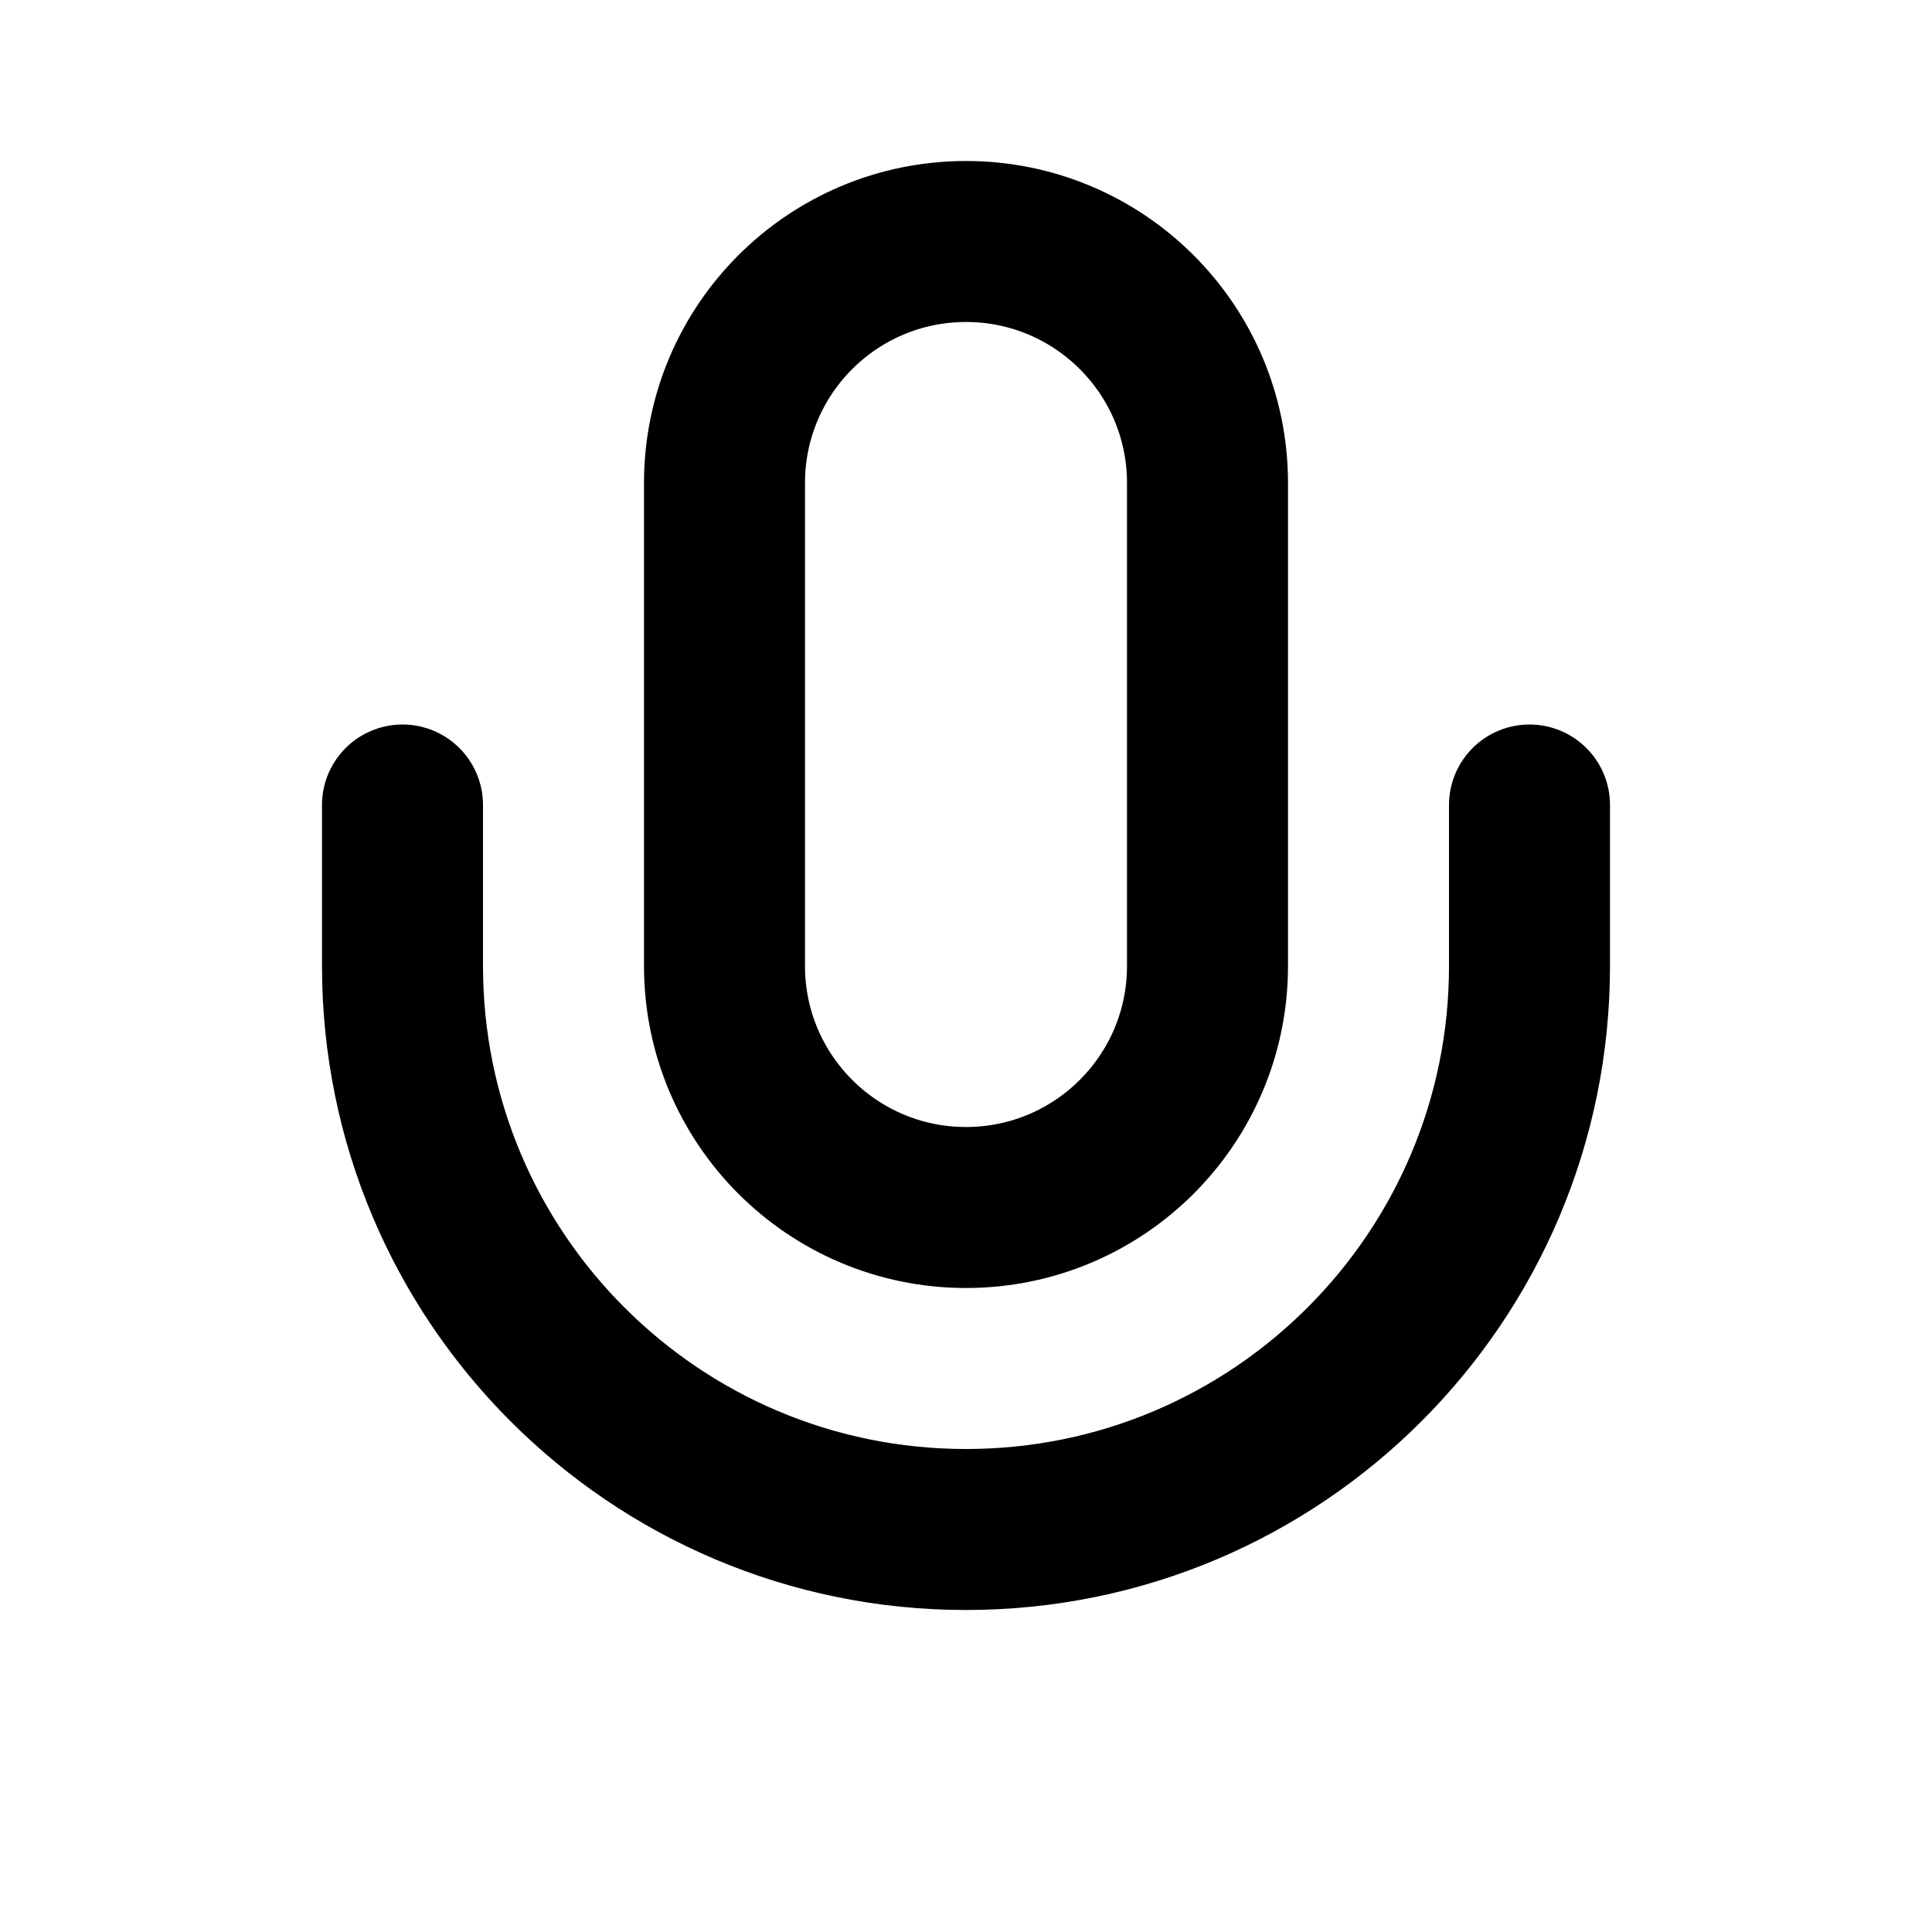
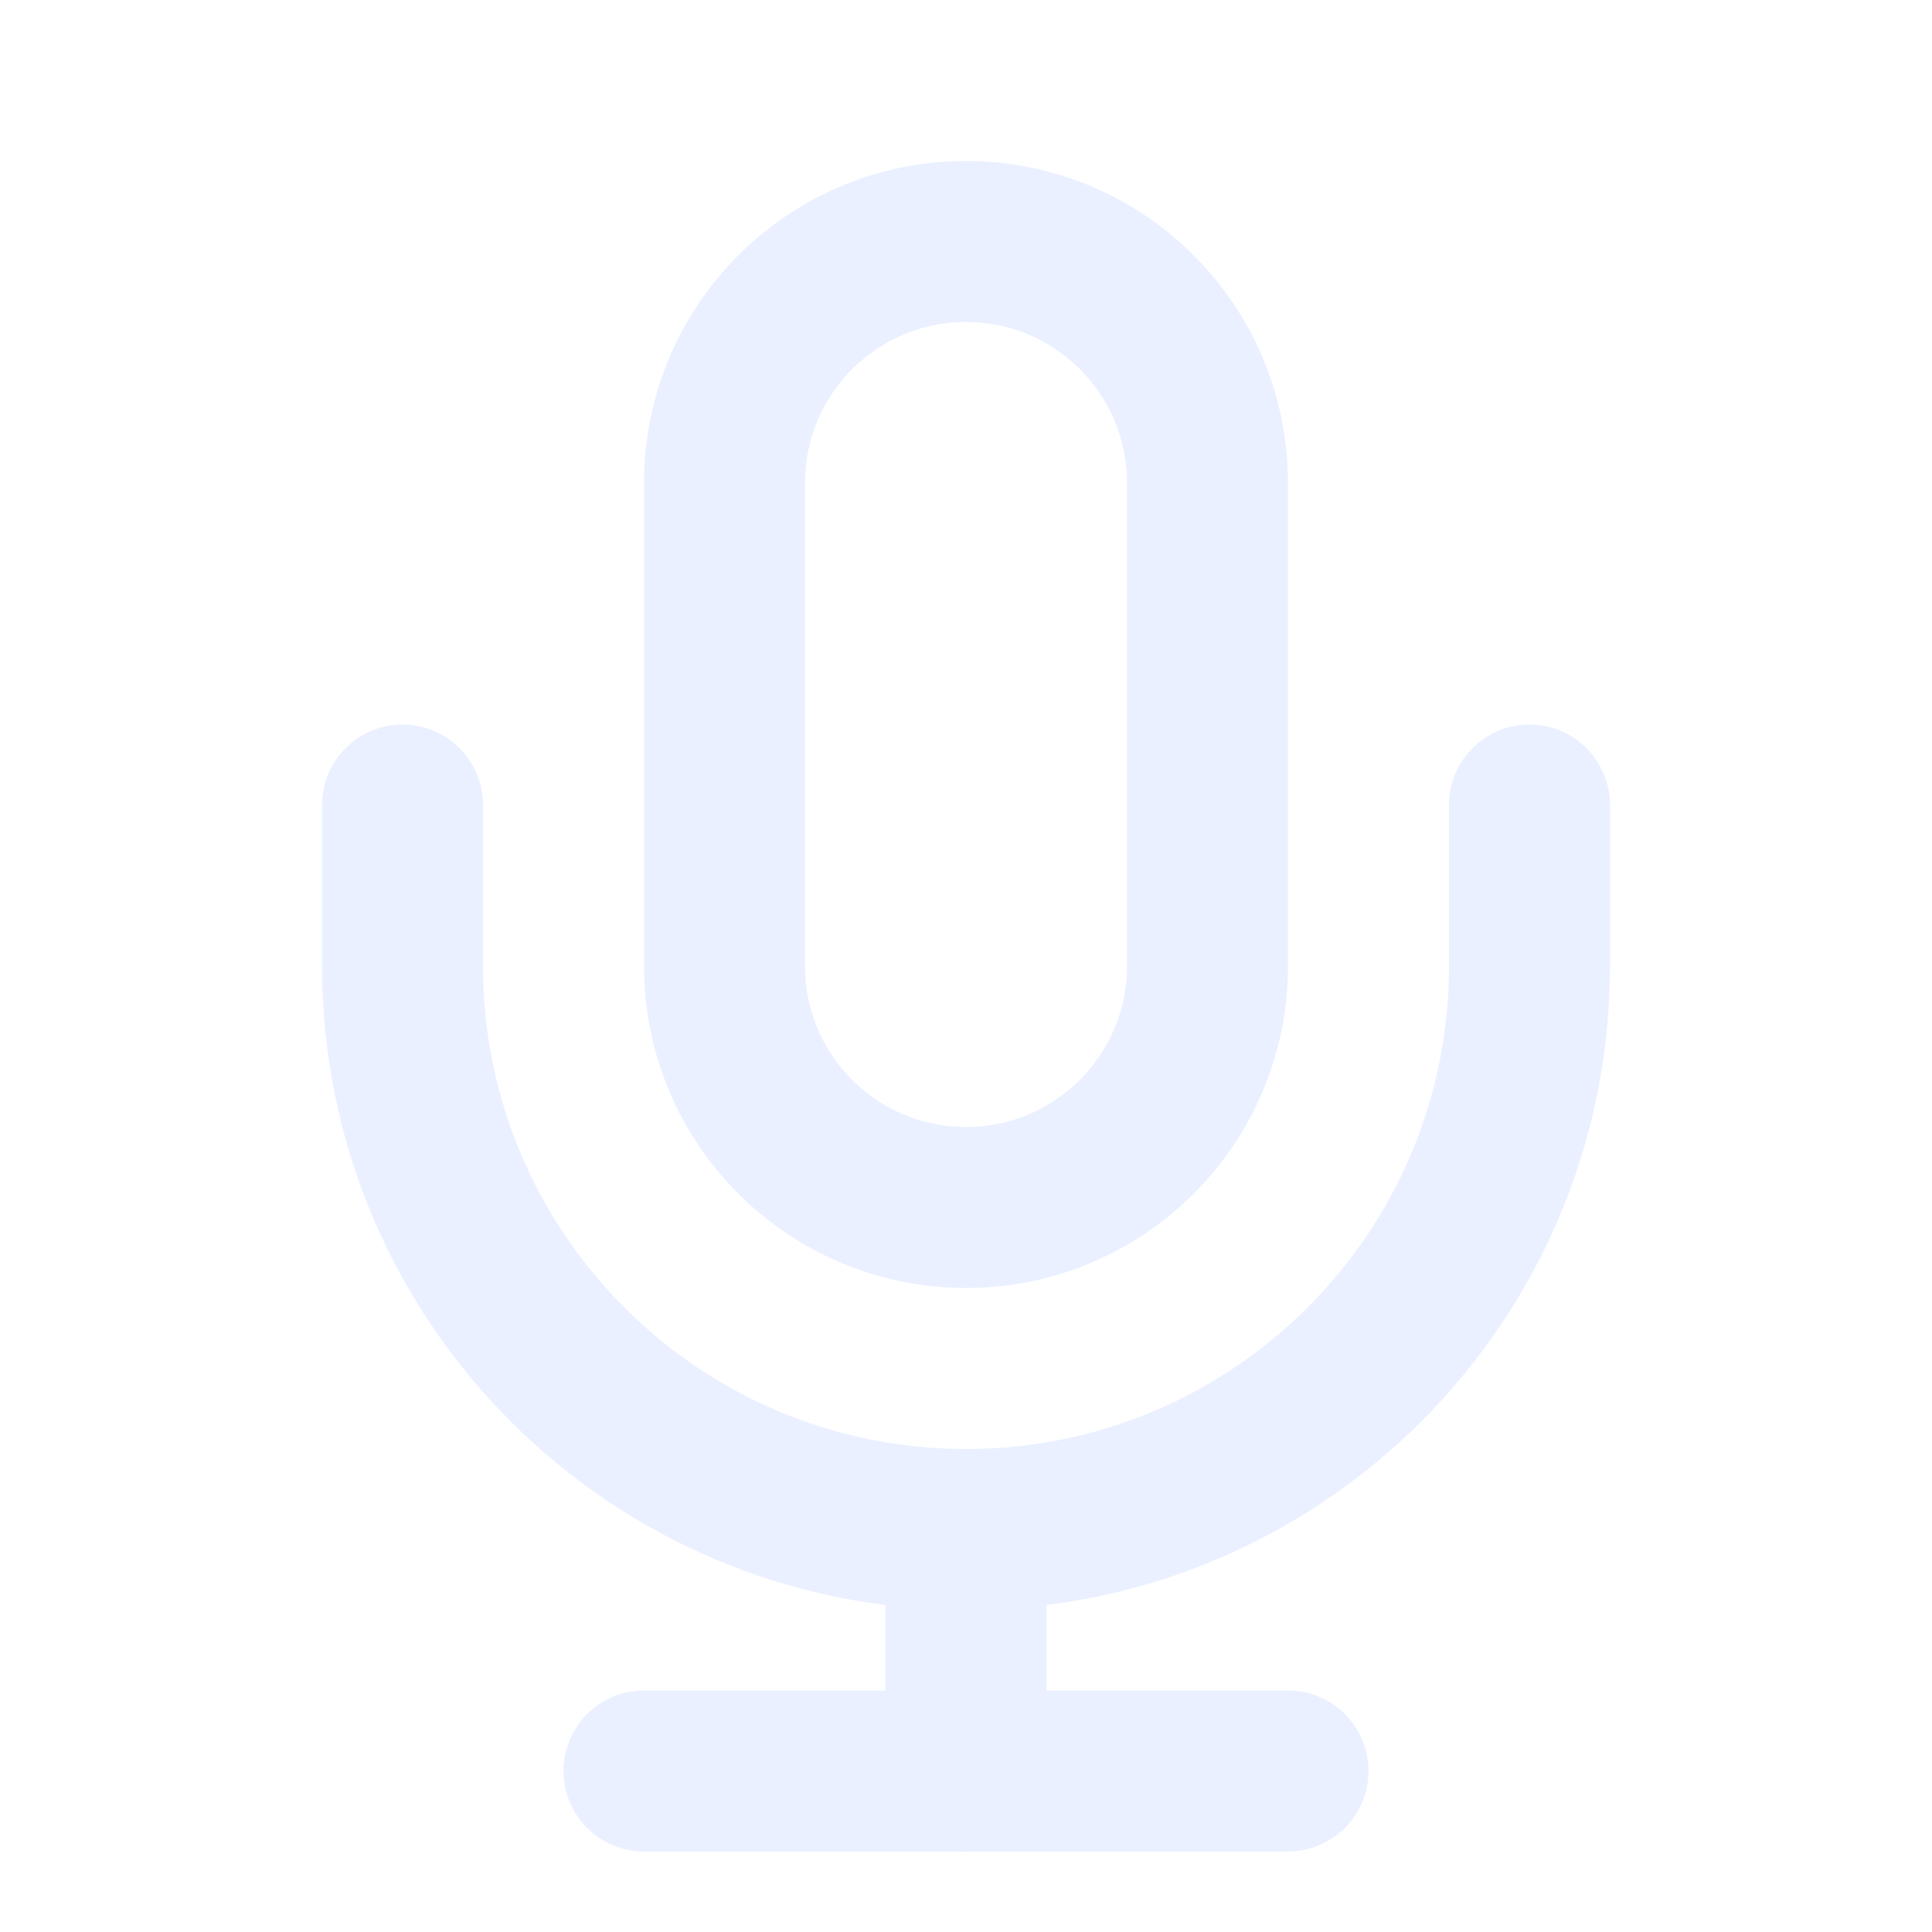
- <svg xmlns="http://www.w3.org/2000/svg" width="24" height="24" viewBox="0 0 24 24" fill="none" stroke="currentColor" stroke-width="2" stroke-linecap="round" stroke-linejoin="round">
+ <svg xmlns="http://www.w3.org/2000/svg" width="24" height="24" viewBox="0 0 24 24" fill="none" stroke="#eaf0ff" stroke-width="2" stroke-linecap="round" stroke-linejoin="round">
  <rect x="9" y="3" width="6" height="12" rx="3" />
  <path d="M5 10v2a7 7 0 0 0 14 0v-2" />
+   <line x1="12" y1="19" x2="12" y2="22" />
+   <line x1="8" y1="22" x2="16" y2="22" />
</svg>
